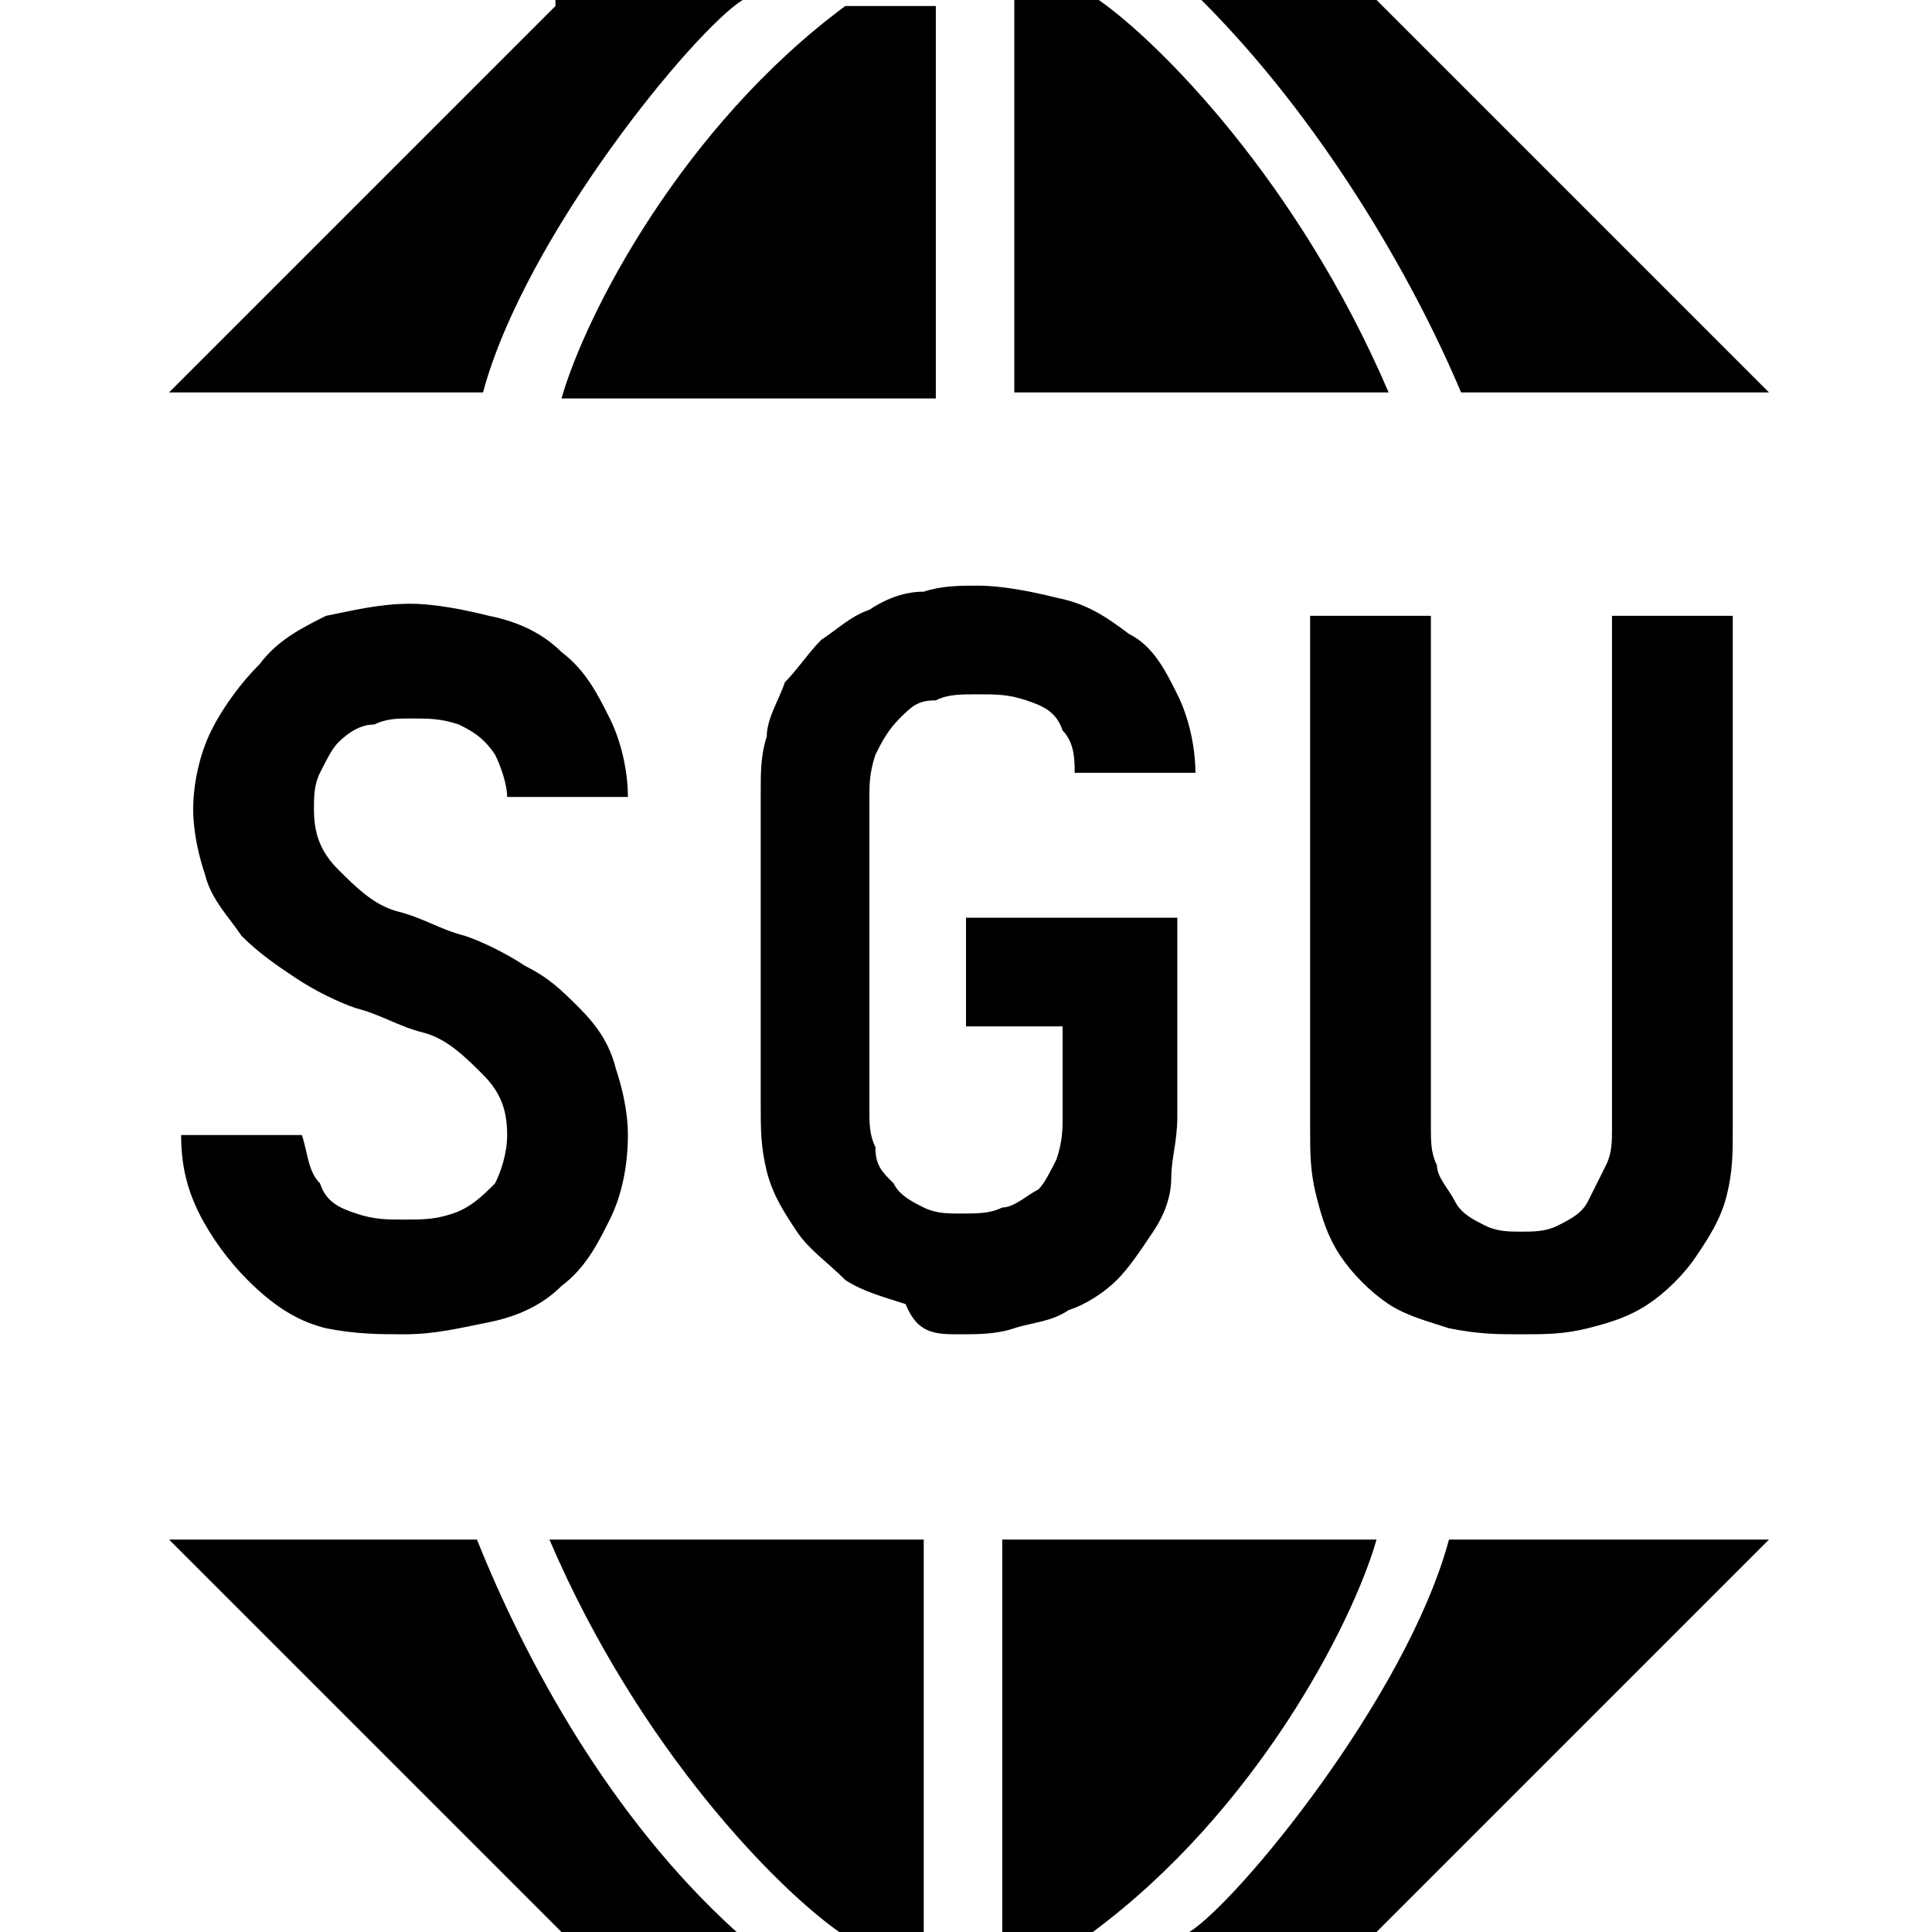
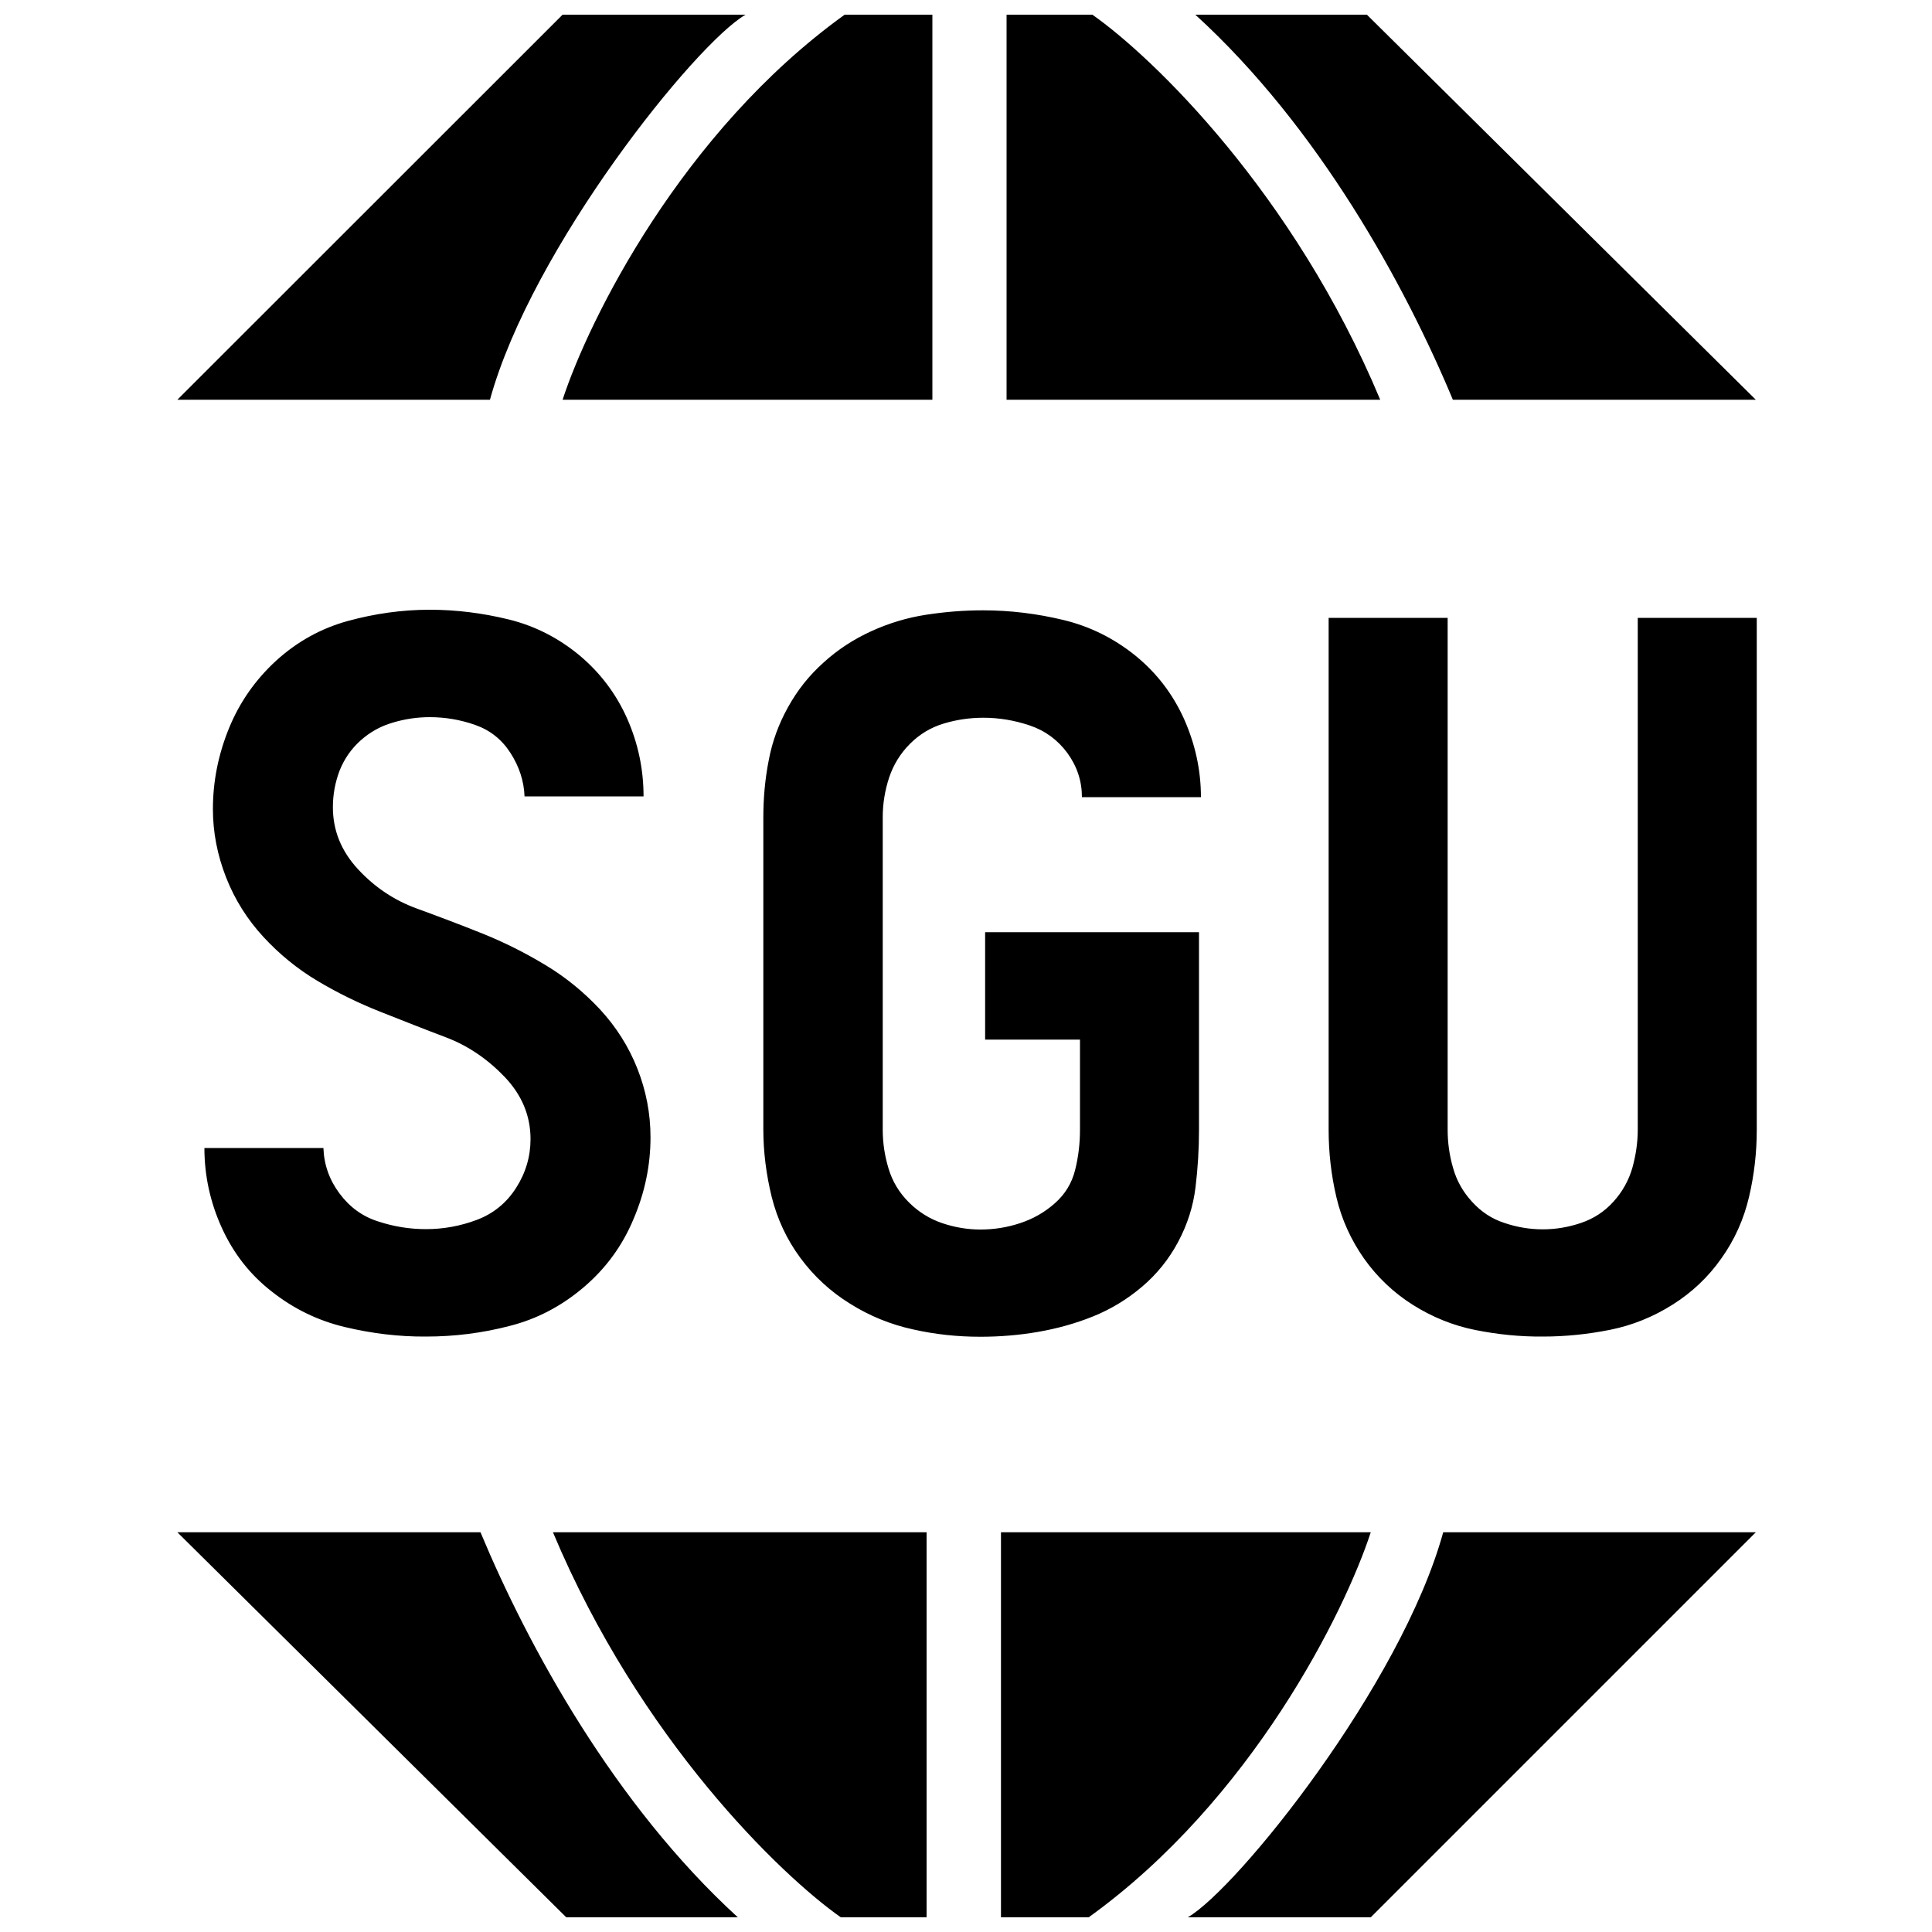
- <svg xmlns="http://www.w3.org/2000/svg" viewBox="0 0 32 32">
-   <path d="M9.2.1L2.8 6.5H8c.7-2.6 3.5-6 4.3-6.5H9.2zm6.3 6.4V.1H14c-2.7 2-4.3 5.1-4.7 6.5h6.2zm1.2 0H23C21.5 3 19.2.7 18.2 0h-1.4v6.5zm7.5 0h5.1L22.8 0h-2.9c2 2 3.5 4.6 4.3 6.5zM22.8 32l6.5-6.5H24c-.7 2.6-3.5 6-4.3 6.5h3.1zm-6.2-6.5V32h1.5c2.7-2 4.3-5.1 4.7-6.5h-6.2zm-1.2 0H9.1c1.5 3.5 3.8 5.8 4.8 6.5h1.4v-6.5zm-7.5 0H2.8L9.3 32h2.9c-2.1-1.9-3.5-4.5-4.3-6.5zm-1.2-3.4c.5 0 .9-.1 1.4-.2.5-.1.9-.3 1.2-.6.4-.3.6-.7.8-1.1.2-.4.3-.9.3-1.4 0-.4-.1-.8-.2-1.1-.1-.4-.3-.7-.6-1s-.5-.5-.9-.7c-.3-.2-.7-.4-1-.5-.4-.1-.7-.3-1.1-.4-.4-.1-.7-.4-1-.7-.3-.3-.4-.6-.4-1 0-.2 0-.4.1-.6.1-.2.2-.4.3-.5.2-.2.4-.3.6-.3.2-.1.4-.1.6-.1.3 0 .5 0 .8.1.2.1.4.2.6.5.1.2.2.5.2.7h2c0-.4-.1-.9-.3-1.3-.2-.4-.4-.8-.8-1.1-.3-.3-.7-.5-1.2-.6-.4-.1-.9-.2-1.3-.2-.5 0-.9.1-1.4.2-.4.2-.8.4-1.1.8-.3.3-.6.7-.8 1.1-.2.4-.3.9-.3 1.3s.1.8.2 1.1c.1.4.4.7.6 1 .3.3.6.5.9.7.3.2.7.4 1 .5.4.1.7.3 1.1.4.4.1.7.4 1 .7.3.3.4.6.4 1 0 .3-.1.6-.2.8-.2.2-.4.4-.7.5-.3.1-.5.1-.8.1-.3 0-.5 0-.8-.1-.3-.1-.5-.2-.6-.5-.2-.2-.2-.5-.3-.8H3c0 .5.1.9.3 1.3.2.4.5.8.8 1.1.5.5.9.7 1.3.8.5.1.9.1 1.3.1zm9.2 0c.3 0 .6 0 .9-.1.3-.1.6-.1.9-.3.3-.1.6-.3.8-.5.2-.2.4-.5.6-.8.2-.3.3-.6.3-.9 0-.3.1-.6.1-1v-3.3H16V17h1.6v1.5c0 .2 0 .4-.1.7-.1.2-.2.4-.3.5-.2.1-.4.3-.6.3-.2.1-.4.1-.7.1-.2 0-.4 0-.6-.1-.2-.1-.4-.2-.5-.4-.2-.2-.3-.3-.3-.6-.1-.2-.1-.4-.1-.6v-5.2c0-.2 0-.4.1-.7.1-.2.2-.4.4-.6s.3-.3.6-.3c.2-.1.4-.1.7-.1.3 0 .5 0 .8.1.3.1.5.2.6.5.2.2.2.5.2.7h2c0-.4-.1-.9-.3-1.3-.2-.4-.4-.8-.8-1-.4-.3-.7-.5-1.2-.6-.4-.1-.9-.2-1.3-.2-.3 0-.6 0-.9.1-.3 0-.6.1-.9.3-.3.1-.5.3-.8.5-.2.2-.4.5-.6.7-.1.3-.3.6-.3.9-.1.3-.1.6-.1.9v5.2c0 .4 0 .7.1 1.1.1.4.3.7.5 1 .2.3.5.5.8.8.3.2.7.3 1 .4.2.5.5.5.9.5zm9.3 0c.4 0 .7 0 1.1-.1.4-.1.7-.2 1-.4.3-.2.6-.5.8-.8.2-.3.4-.6.5-1 .1-.4.1-.7.1-1.1v-8.5h-2v8.5c0 .2 0 .4-.1.6l-.3.6c-.1.2-.3.3-.5.4-.2.1-.4.1-.6.1-.2 0-.4 0-.6-.1-.2-.1-.4-.2-.5-.4-.1-.2-.3-.4-.3-.6-.1-.2-.1-.4-.1-.6v-8.5h-2v8.5c0 .4 0 .7.1 1.1.1.4.2.7.4 1 .2.3.5.6.8.8.3.2.7.3 1 .4.5.1.8.1 1.2.1z" />
+ <svg xmlns="http://www.w3.org/2000/svg" version="1.1" id="Layer_1" x="0px" y="0px" viewBox="0 0 1000 1000" style="enable-background:new 0 0 1000 1000;" xml:space="preserve">
+   <style type="text/css">
+ 	.st0{fill-rule:evenodd;clip-rule:evenodd;}
+ </style>
+   <path class="st0" d="M385.9,7.6h-94.7L91.8,206.9h161.8C275.3,128,360.2,22.4,385.9,7.6z M908.8,206.9L707.5,7.6h-88.8  C682.7,66,727.3,147.7,752,206.9H908.8z M91.8,793.1l201.3,199.3h88.8C318,934,273.4,852.3,248.7,793.1H91.8z M565.4,7.6H521v199.3  h193.4C669.5,99.6,596.4,29.3,565.4,7.6z M482.6,206.9V7.6h-45.4c-84.5,60.8-132.6,158.2-146,199.3L482.6,206.9L482.6,206.9z   M518.1,793.1v199.3h45.4c84.5-60.8,132.6-158.2,146-199.3H518.1z M435.2,992.4h44.4V793.1H286.2  C331.2,900.4,404.3,970.7,435.2,992.4z M614.8,992.4h94.7l199.3-199.3H747C725.3,872,640.4,977.6,614.8,992.4z M178.6,686.9  c-13.9-3.3-26.5-9.4-37.8-18.3c-11.4-8.8-20-19.9-26-33.1c-6-13.2-9-27-9-41.3h61.6c0.3,8.7,3.1,16.5,8.3,23.5  c5.2,7,11.8,11.9,20,14.5c8.2,2.7,16.4,4,24.8,4c9,0,17.8-1.6,26.3-4.8c8.5-3.2,15.3-8.7,20.3-16.5c5-7.8,7.5-16.3,7.5-25.3  c0-12-4.4-22.7-13.3-32.1c-8.9-9.3-19-16.2-30.3-20.5c-11.4-4.3-22.7-8.8-34.1-13.3c-11.4-4.5-22.2-9.8-32.6-16  c-10.4-6.2-19.7-13.8-28-22.8c-8.3-9-14.8-19.3-19.3-30.8c-4.5-11.5-6.8-23.3-6.8-35.3c0-14.4,2.8-28.3,8.3-41.8  s13.7-25.2,24.5-35.1c10.8-9.8,23.2-16.7,37.1-20.5c13.9-3.8,28-5.8,42.3-5.8c13.7,0,27.3,1.7,40.8,5c13.5,3.3,25.7,9.5,36.6,18.5  c10.8,9,19.1,20,24.8,32.8c5.7,12.9,8.5,26.3,8.5,40.3h-61.6c-0.3-8-2.8-15.5-7.3-22.5s-10.6-11.8-18.3-14.5c-7.7-2.7-15.5-4-23.5-4  c-6.3,0-12.7,0.9-19,2.8c-6.3,1.8-11.9,4.9-16.8,9.3c-4.8,4.3-8.4,9.5-10.8,15.5c-2.3,6-3.5,12.4-3.5,19c0,12,4.3,22.7,13,32.1  c8.7,9.4,18.8,16.1,30.3,20.3c11.5,4.2,22.9,8.5,34.1,13c11.2,4.5,22,9.9,32.6,16.3c10.5,6.3,19.9,14,28.3,23  c8.3,9,14.8,19.2,19.3,30.6c4.5,11.4,6.8,23.2,6.8,35.6c0,14.4-2.9,28.5-8.8,42.3c-5.8,13.9-14.4,25.6-25.8,35.3  c-11.4,9.7-24.1,16.4-38.3,20c-14.2,3.7-28.6,5.5-43.3,5.5C206.4,691.9,192.5,690.2,178.6,686.9z M472.6,688.1  c-11.5-2.5-22.4-6.9-32.6-13.3c-10.2-6.3-18.8-14.3-25.8-23.8c-7-9.5-11.9-20-14.8-31.6c-2.8-11.5-4.3-23.1-4.3-34.8V423  c0-10,0.9-19.9,2.8-29.5c1.8-9.7,5.2-18.9,10-27.5c4.8-8.7,10.9-16.4,18.3-23c7.3-6.7,15.6-12.1,24.8-16.3c9.2-4.2,18.6-7,28.3-8.5  c9.7-1.5,19.5-2.3,29.5-2.3c14,0,27.9,1.7,41.6,5c13.7,3.3,26,9.4,37.1,18.3c11,8.9,19.4,19.8,25.3,32.8c5.8,13,8.8,26.5,8.8,40.6  H560c0-8.3-2.5-15.9-7.5-22.8c-5-6.8-11.5-11.6-19.5-14.3c-8-2.7-16-4-24-4c-7,0-13.9,1-20.5,3c-6.7,2-12.5,5.5-17.5,10.5  c-5,5-8.6,10.9-10.8,17.5c-2.2,6.7-3.3,13.5-3.3,20.5v161.8c0,6.7,1,13.4,3,20c2,6.7,5.5,12.5,10.5,17.5c5,5,10.8,8.6,17.3,10.8  c6.5,2.2,13.1,3.3,19.8,3.3c7,0,13.9-1.1,20.5-3.3c6.7-2.2,12.7-5.6,18-10.3c5.3-4.7,8.8-10.4,10.5-17.3c1.7-6.8,2.5-13.8,2.5-20.8  v-46.6h-49.1v-55.6h110.7v102.2c0,10-0.6,20-1.8,29.8c-1.2,9.9-4.2,19.3-9,28.3c-4.8,9-11.1,16.8-18.8,23.3  c-7.7,6.5-16.1,11.6-25.3,15.3c-9.2,3.7-18.7,6.3-28.5,8c-9.9,1.7-19.8,2.5-29.8,2.5C495.7,691.9,484.1,690.7,472.6,688.1z   M763.6,688.4c-11.5-2.3-22.3-6.7-32.3-13c-10-6.3-18.5-14.4-25.3-24c-6.8-9.7-11.6-20.3-14.3-31.8c-2.7-11.5-4-23.1-4-34.8V319.8  h61.6v264.9c0,6.7,0.9,13.3,2.8,19.8c1.8,6.5,5.1,12.4,9.8,17.5c4.7,5.2,10.3,8.9,16.8,11c6.5,2.2,13.1,3.3,19.8,3.3  c6.7,0,13.3-1.1,19.8-3.3c6.5-2.2,12.1-5.8,16.8-11c4.7-5.2,7.9-11,9.8-17.5c1.8-6.5,2.8-13.1,2.8-19.8V319.8h61.6v264.9  c0,11.7-1.3,23.3-4,34.8c-2.7,11.5-7.4,22.1-14.3,31.8c-6.8,9.7-15.3,17.7-25.3,24c-10,6.3-20.8,10.7-32.3,13s-23.1,3.5-34.8,3.5  C786.7,691.9,775.1,690.7,763.6,688.4z" />
</svg>
